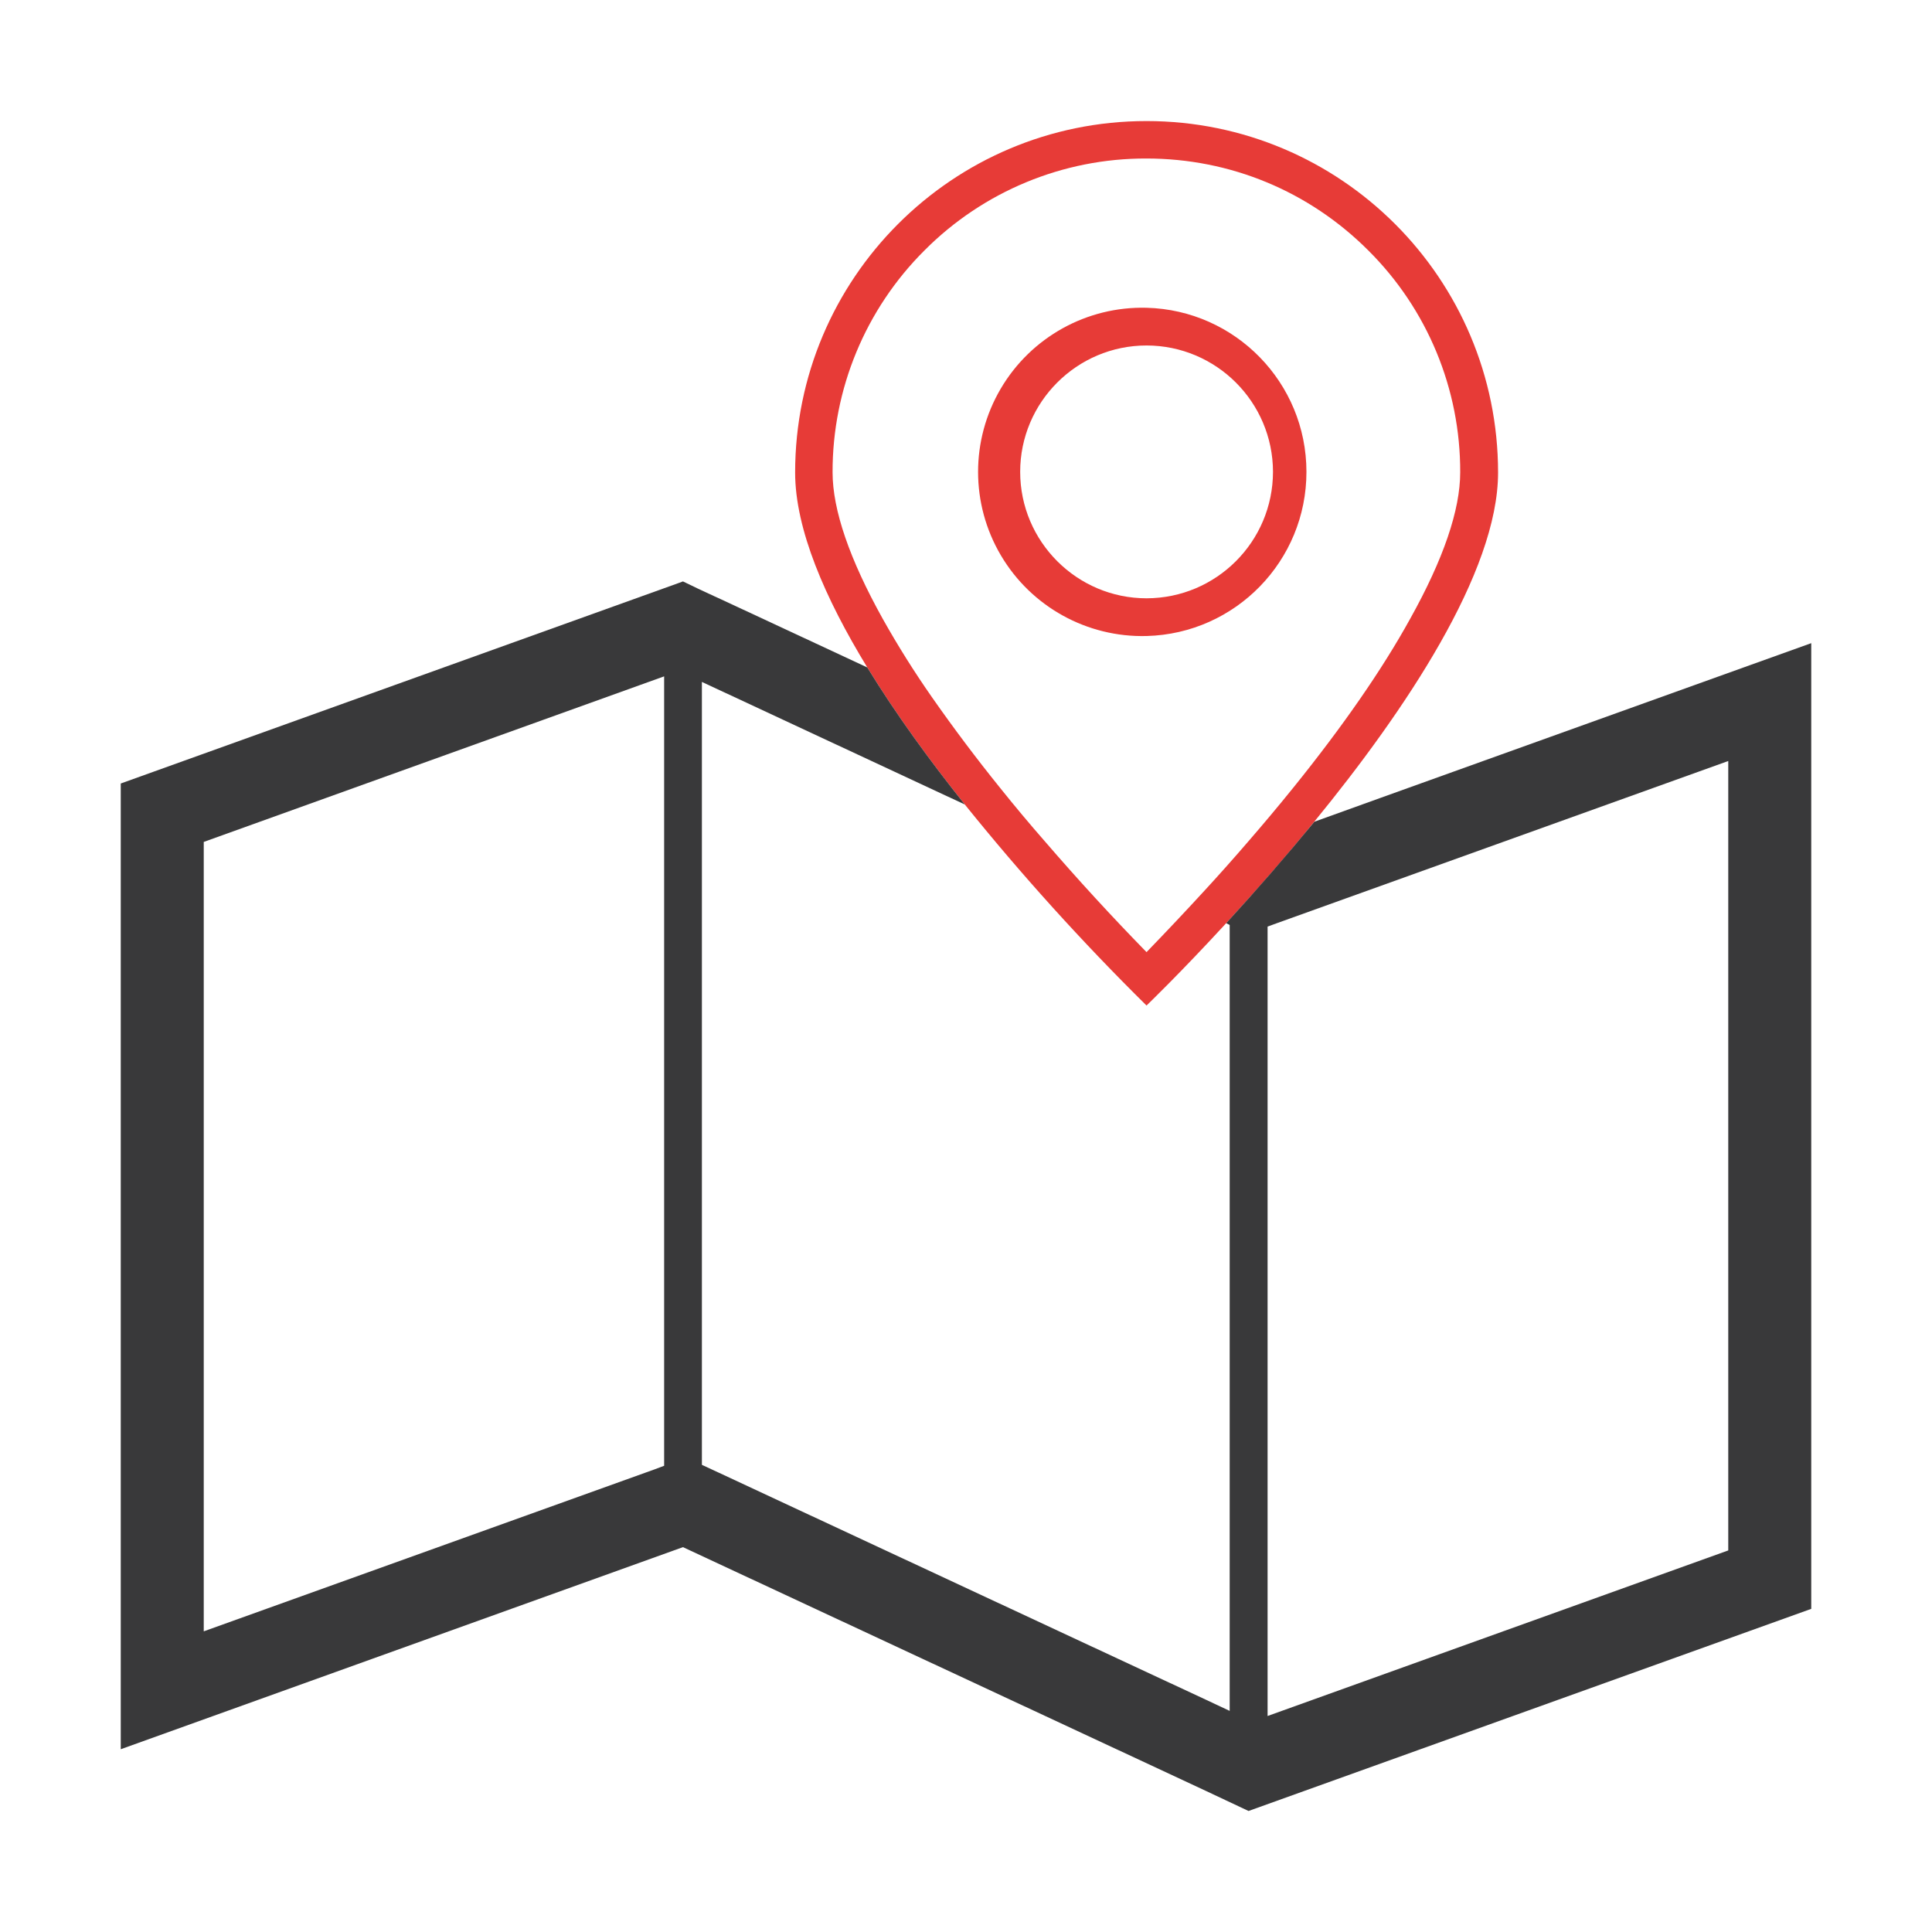
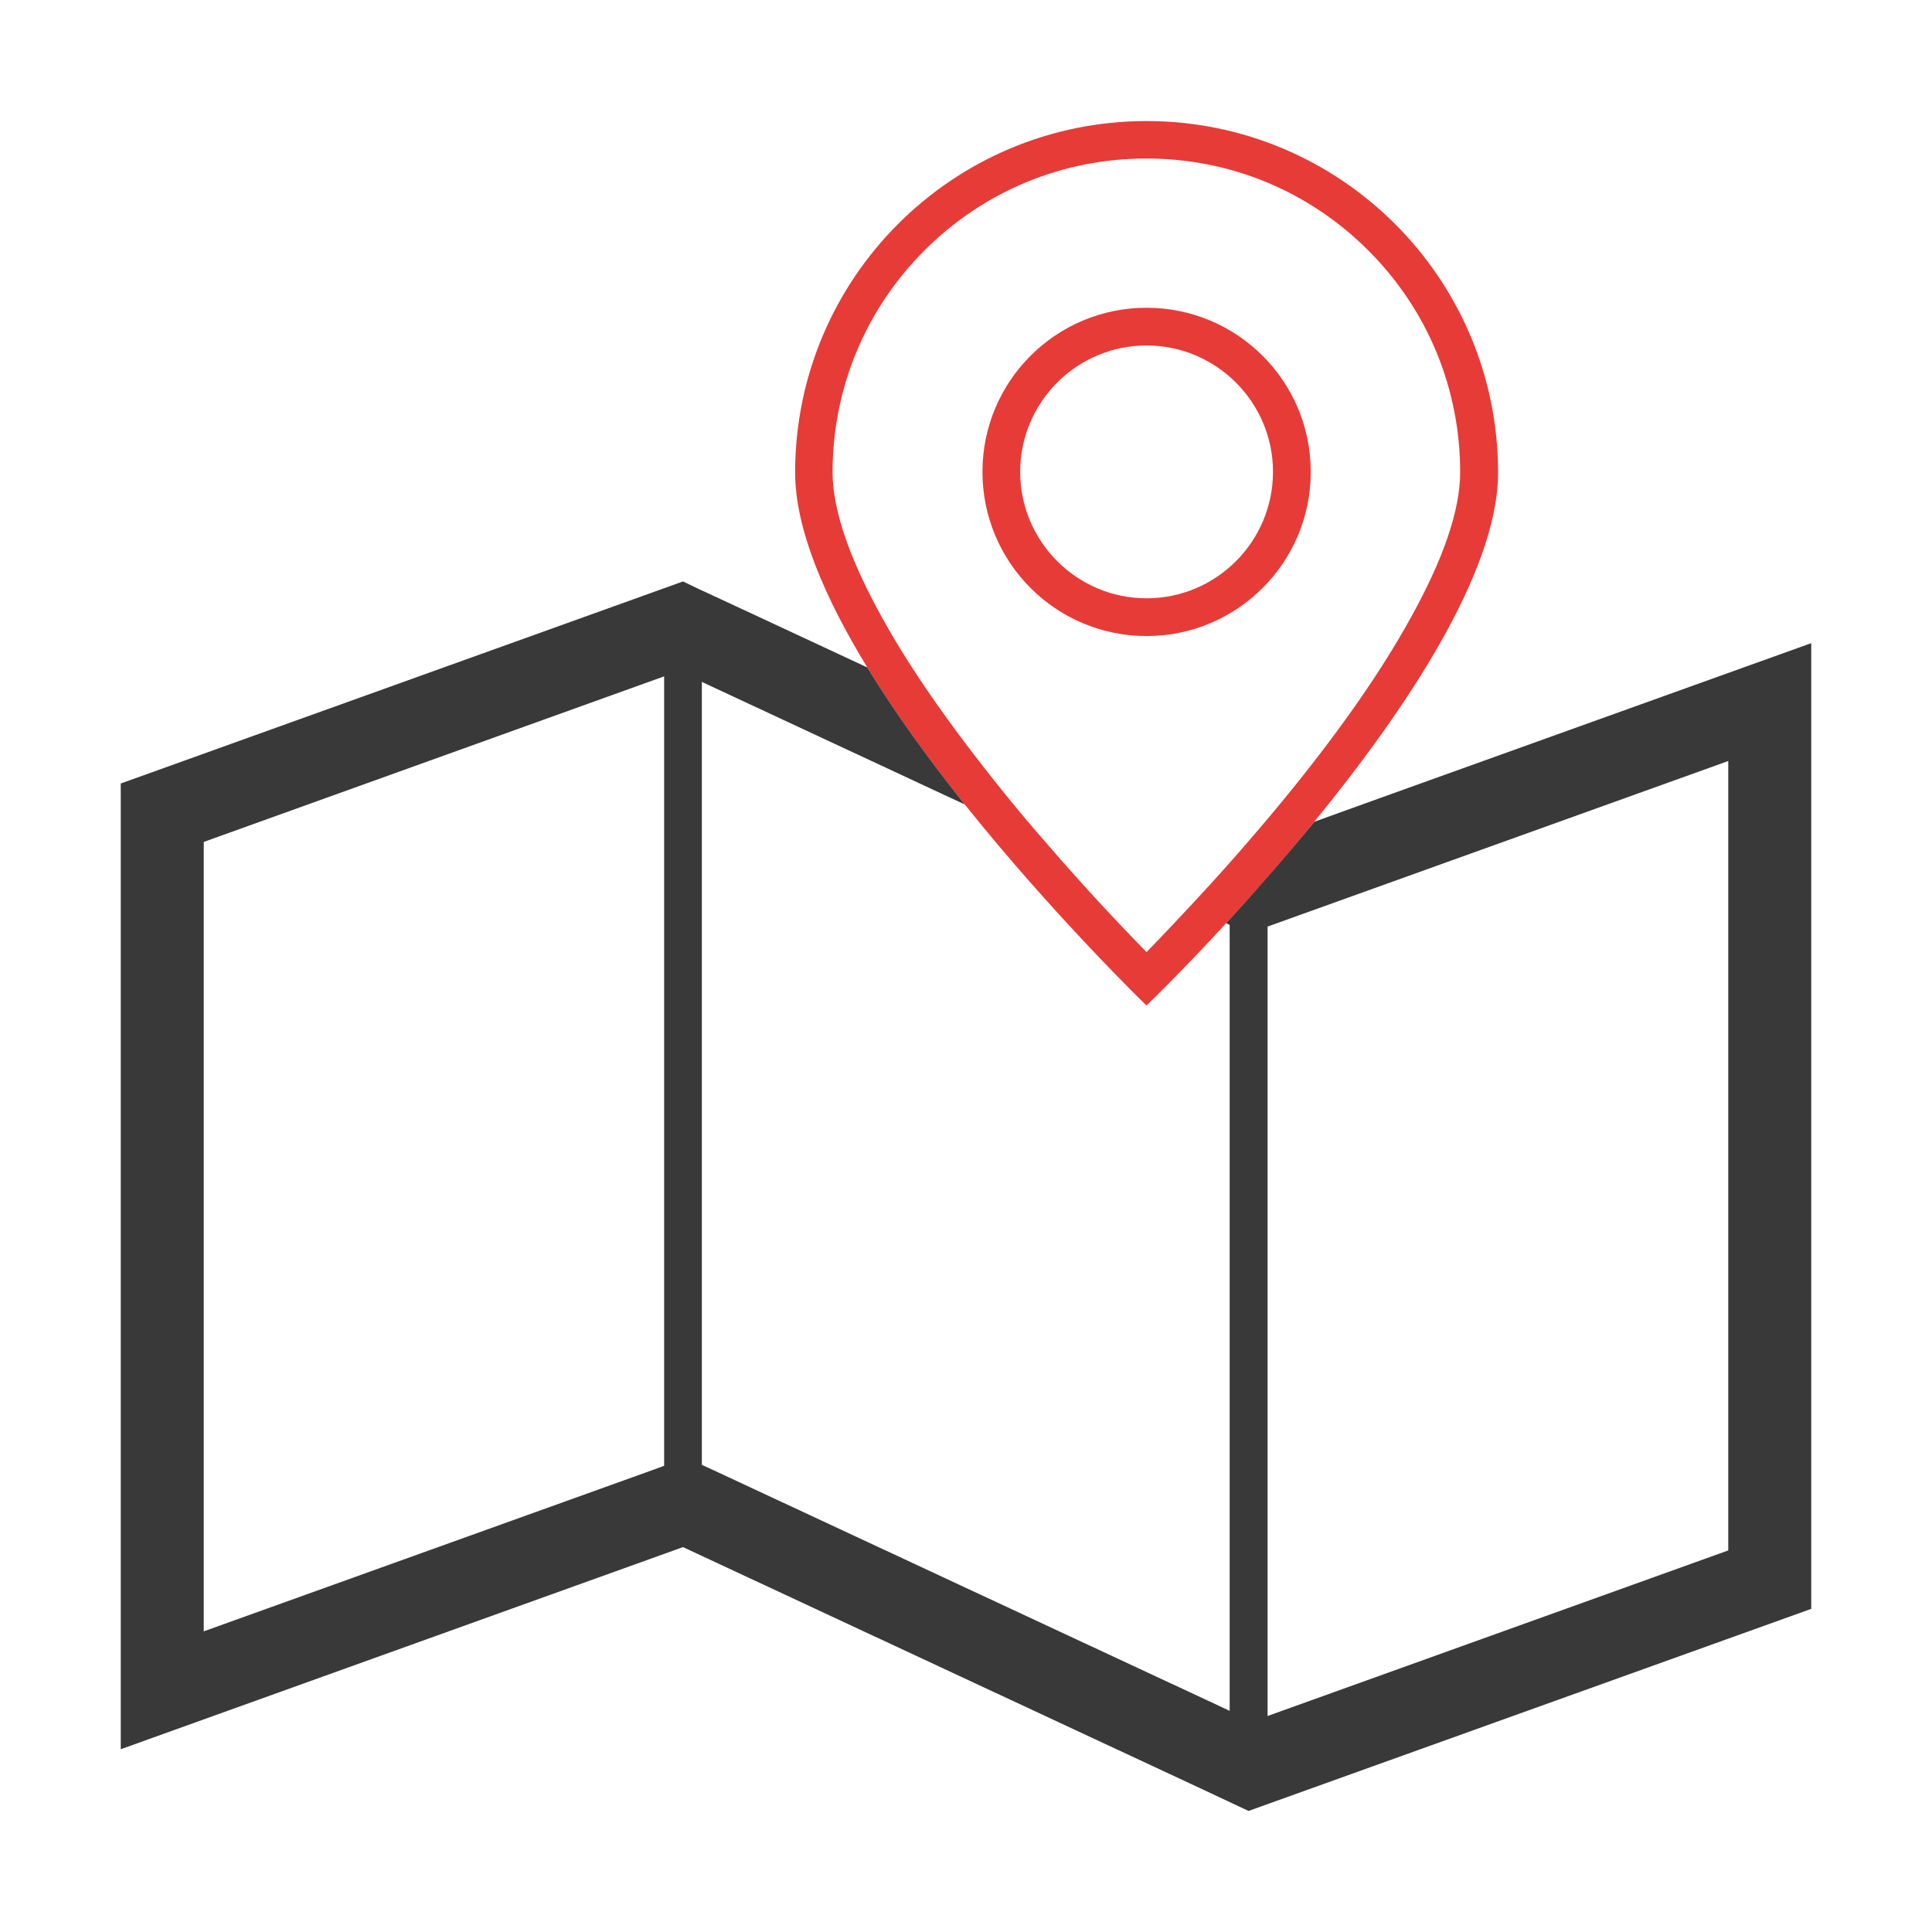
- <svg xmlns="http://www.w3.org/2000/svg" width="50" height="px" viewBox="0 0 50 50">
-   <path d="M29.672 3.133c-5.024 0-9.094 4.074-9.094 9.097 0 1.465.774 3.254 1.867 5.043.742 1.211 1.63 2.43 2.524 3.547a61.589 61.589 0 004.703 5.203s.867-.832 2.066-2.136c.684-.746 1.48-1.64 2.282-2.63 2.34-2.862 4.75-6.445 4.75-9.027a9.099 9.099 0 00-9.098-9.097zm3.8 17.25c-.39.484-.785.953-1.167 1.394-.38.442-.75.856-1.098 1.235a81.79 81.79 0 01-1.535 1.629 62.28 62.28 0 01-2.625-2.86 41.199 41.199 0 01-1.164-1.39 42.703 42.703 0 01-1.762-2.344 24.35 24.35 0 01-1.273-2.027c-.86-1.543-1.301-2.82-1.301-3.797a8.08 8.08 0 012.379-5.743 8.067 8.067 0 015.742-2.378c2.168 0 4.207.843 5.742 2.378a8.06 8.06 0 012.38 5.743c0 .976-.435 2.25-1.294 3.789-.723 1.312-1.738 2.777-3.023 4.37zm0 0" fill="#e73b37" />
-   <path d="M29.672 8.941a3.277 3.277 0 013.273 3.27 3.278 3.278 0 01-3.273 3.273c-1.8 0-3.27-1.468-3.27-3.273 0-1.8 1.465-3.27 3.27-3.27m0-.976a4.249 4.249 0 10.005 8.495 4.249 4.249 0 00-.005-8.495zm0 0" fill="#e73b37" />
-   <path d="M45.309 17.207l-9.559 3.434-1.734.625a64.486 64.486 0 01-2.282 2.625l.09.047v20.34l-.617-.29-2.262-1.054-10.36-4.829-.42-.195V17.648l6.804 3.172c-.899-1.125-1.782-2.336-2.524-3.547l-3.789-1.765-.18-.082-.421-.196-.38-.183-.105.039-14.445 5.191V45.27l14.55-5.23 11.27 5.253 2.262 1.055 1.105.52 14.563-5.231V16.645zM17.188 37.934l-.239.09-11.676 4.195v-20.43l11.915-4.285zm27.539 2.191L32.805 44.41V23.98l.246-.09 11.676-4.195zm0 0" fill="#39393a" />
+ <svg xmlns="http://www.w3.org/2000/svg" width="50px" height="px" viewBox="0 0 50 50" version="1.1">
+   <g id="surface1">
+     <path style=" stroke:none;fill-rule:nonzero;fill:rgb(90.588%,23.137%,21.569%);fill-opacity:1;" d="M 29.672 3.133 C 24.648 3.133 20.578 7.207 20.578 12.23 C 20.578 13.695 21.352 15.484 22.445 17.273 C 23.188 18.484 24.074 19.703 24.969 20.82 C 27.297 23.73 29.672 26.023 29.672 26.023 C 29.672 26.023 30.539 25.191 31.738 23.887 C 32.422 23.141 33.219 22.246 34.02 21.258 C 36.359 18.395 38.77 14.812 38.77 12.23 C 38.77 7.207 34.695 3.133 29.672 3.133 Z M 33.473 20.383 C 33.082 20.867 32.688 21.336 32.305 21.777 C 31.926 22.219 31.555 22.633 31.207 23.012 C 30.594 23.68 30.062 24.238 29.672 24.641 C 29.062 24.016 28.098 23.004 27.047 21.781 C 26.664 21.344 26.273 20.879 25.883 20.391 C 25.227 19.574 24.641 18.793 24.121 18.047 C 23.629 17.336 23.203 16.66 22.848 16.02 C 21.988 14.477 21.547 13.199 21.547 12.223 C 21.547 10.055 22.395 8.012 23.926 6.48 C 25.461 4.945 27.5 4.102 29.668 4.102 C 31.836 4.102 33.875 4.945 35.41 6.48 C 36.945 8.012 37.789 10.055 37.789 12.223 C 37.789 13.199 37.355 14.473 36.496 16.012 C 35.773 17.324 34.758 18.789 33.473 20.383 Z M 33.473 20.383 " />
+     <path style=" stroke:none;fill-rule:nonzero;fill:rgb(90.588%,23.137%,21.569%);fill-opacity:1;" d="M 29.672 8.941 C 31.477 8.941 32.945 10.41 32.945 12.211 C 32.945 14.016 31.477 15.484 29.672 15.484 C 27.871 15.484 26.402 14.016 26.402 12.211 C 26.402 10.41 27.867 8.941 29.672 8.941 M 29.672 7.965 C 27.328 7.965 25.426 9.863 25.426 12.211 C 25.426 14.555 27.324 16.461 29.672 16.461 C 32.016 16.461 33.922 14.562 33.922 12.211 C 33.922 9.863 32.016 7.965 29.672 7.965 Z M 29.672 7.965 " />
+     <path style=" stroke:none;fill-rule:nonzero;fill:rgb(22.353%,22.353%,22.745%);fill-opacity:1;" d="M 45.309 17.207 L 35.75 20.641 L 34.016 21.266 C 33.211 22.246 32.418 23.145 31.734 23.891 L 31.824 23.938 L 31.824 44.277 L 31.207 43.988 L 28.945 42.934 L 18.586 38.105 L 18.164 37.91 L 18.164 17.648 L 24.969 20.82 C 24.07 19.695 23.188 18.484 22.445 17.273 L 18.656 15.508 L 18.477 15.426 L 18.055 15.23 L 17.676 15.047 L 17.57 15.086 L 3.125 20.277 L 3.125 45.27 L 17.676 40.039 L 28.945 45.293 L 31.207 46.348 L 32.312 46.867 L 46.875 41.637 L 46.875 16.645 Z M 17.188 37.934 L 16.949 38.023 L 5.273 42.219 L 5.273 21.789 L 17.188 17.504 Z M 44.727 40.125 L 32.805 44.41 L 32.805 23.98 L 33.051 23.891 L 44.727 19.695 Z M 44.727 40.125 " />
+   </g>
</svg>
